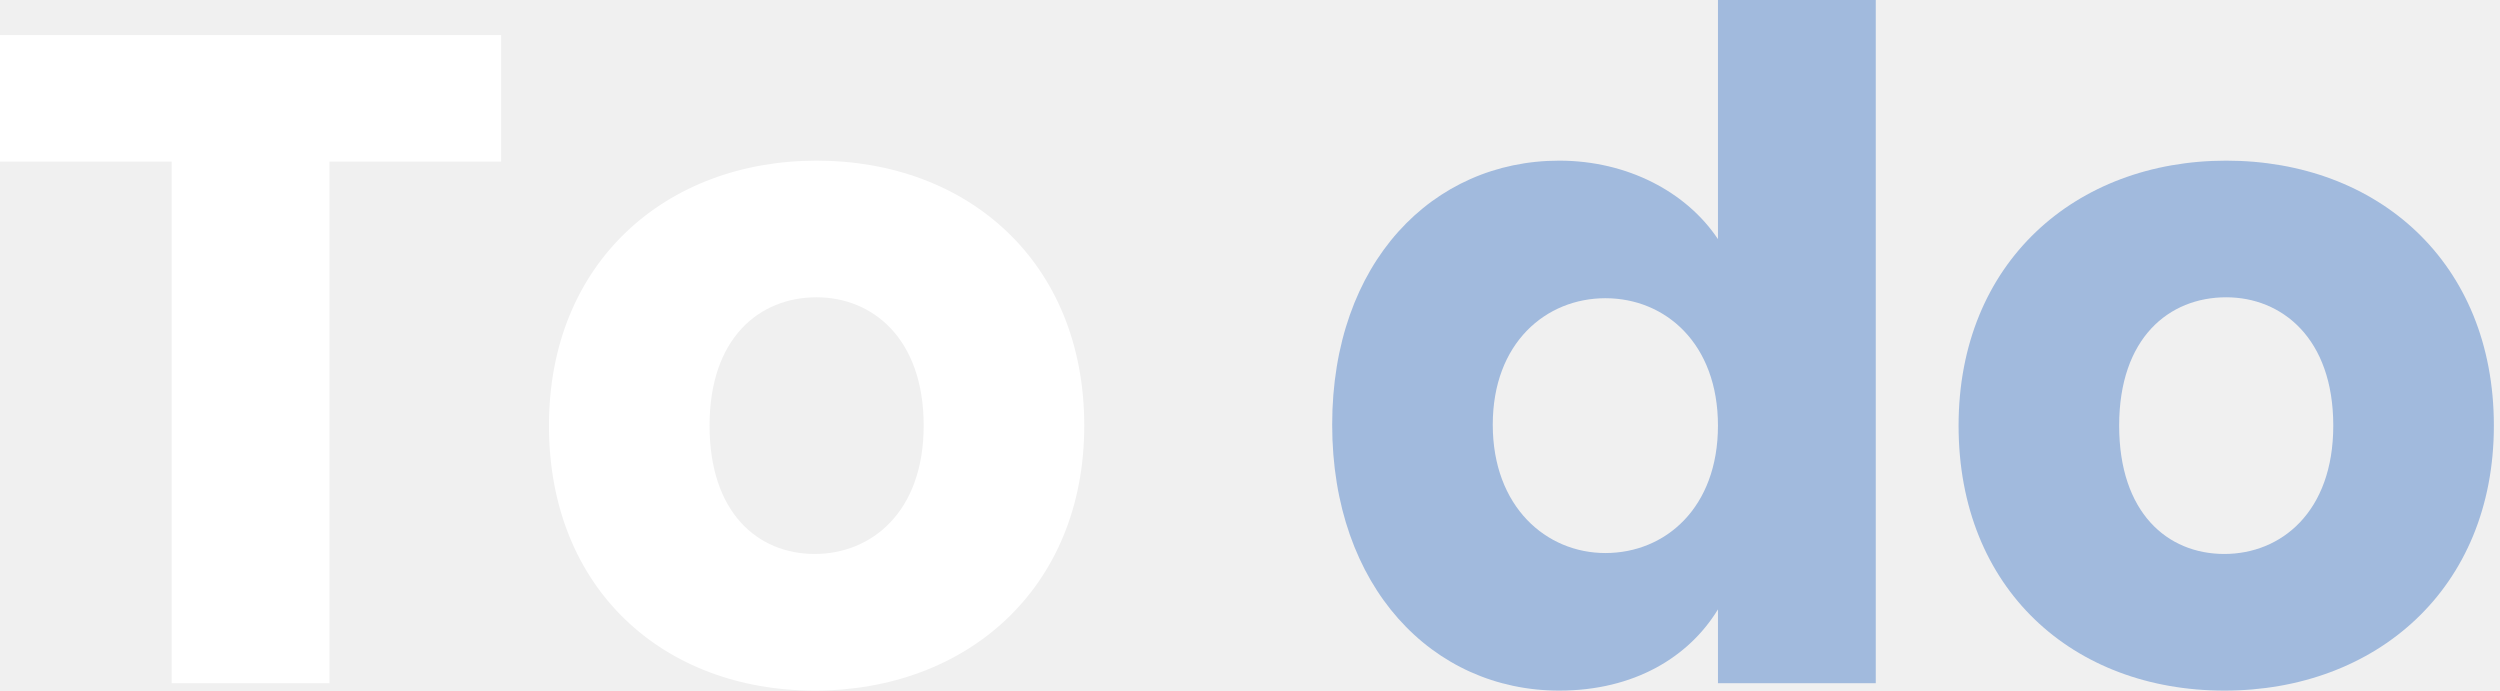
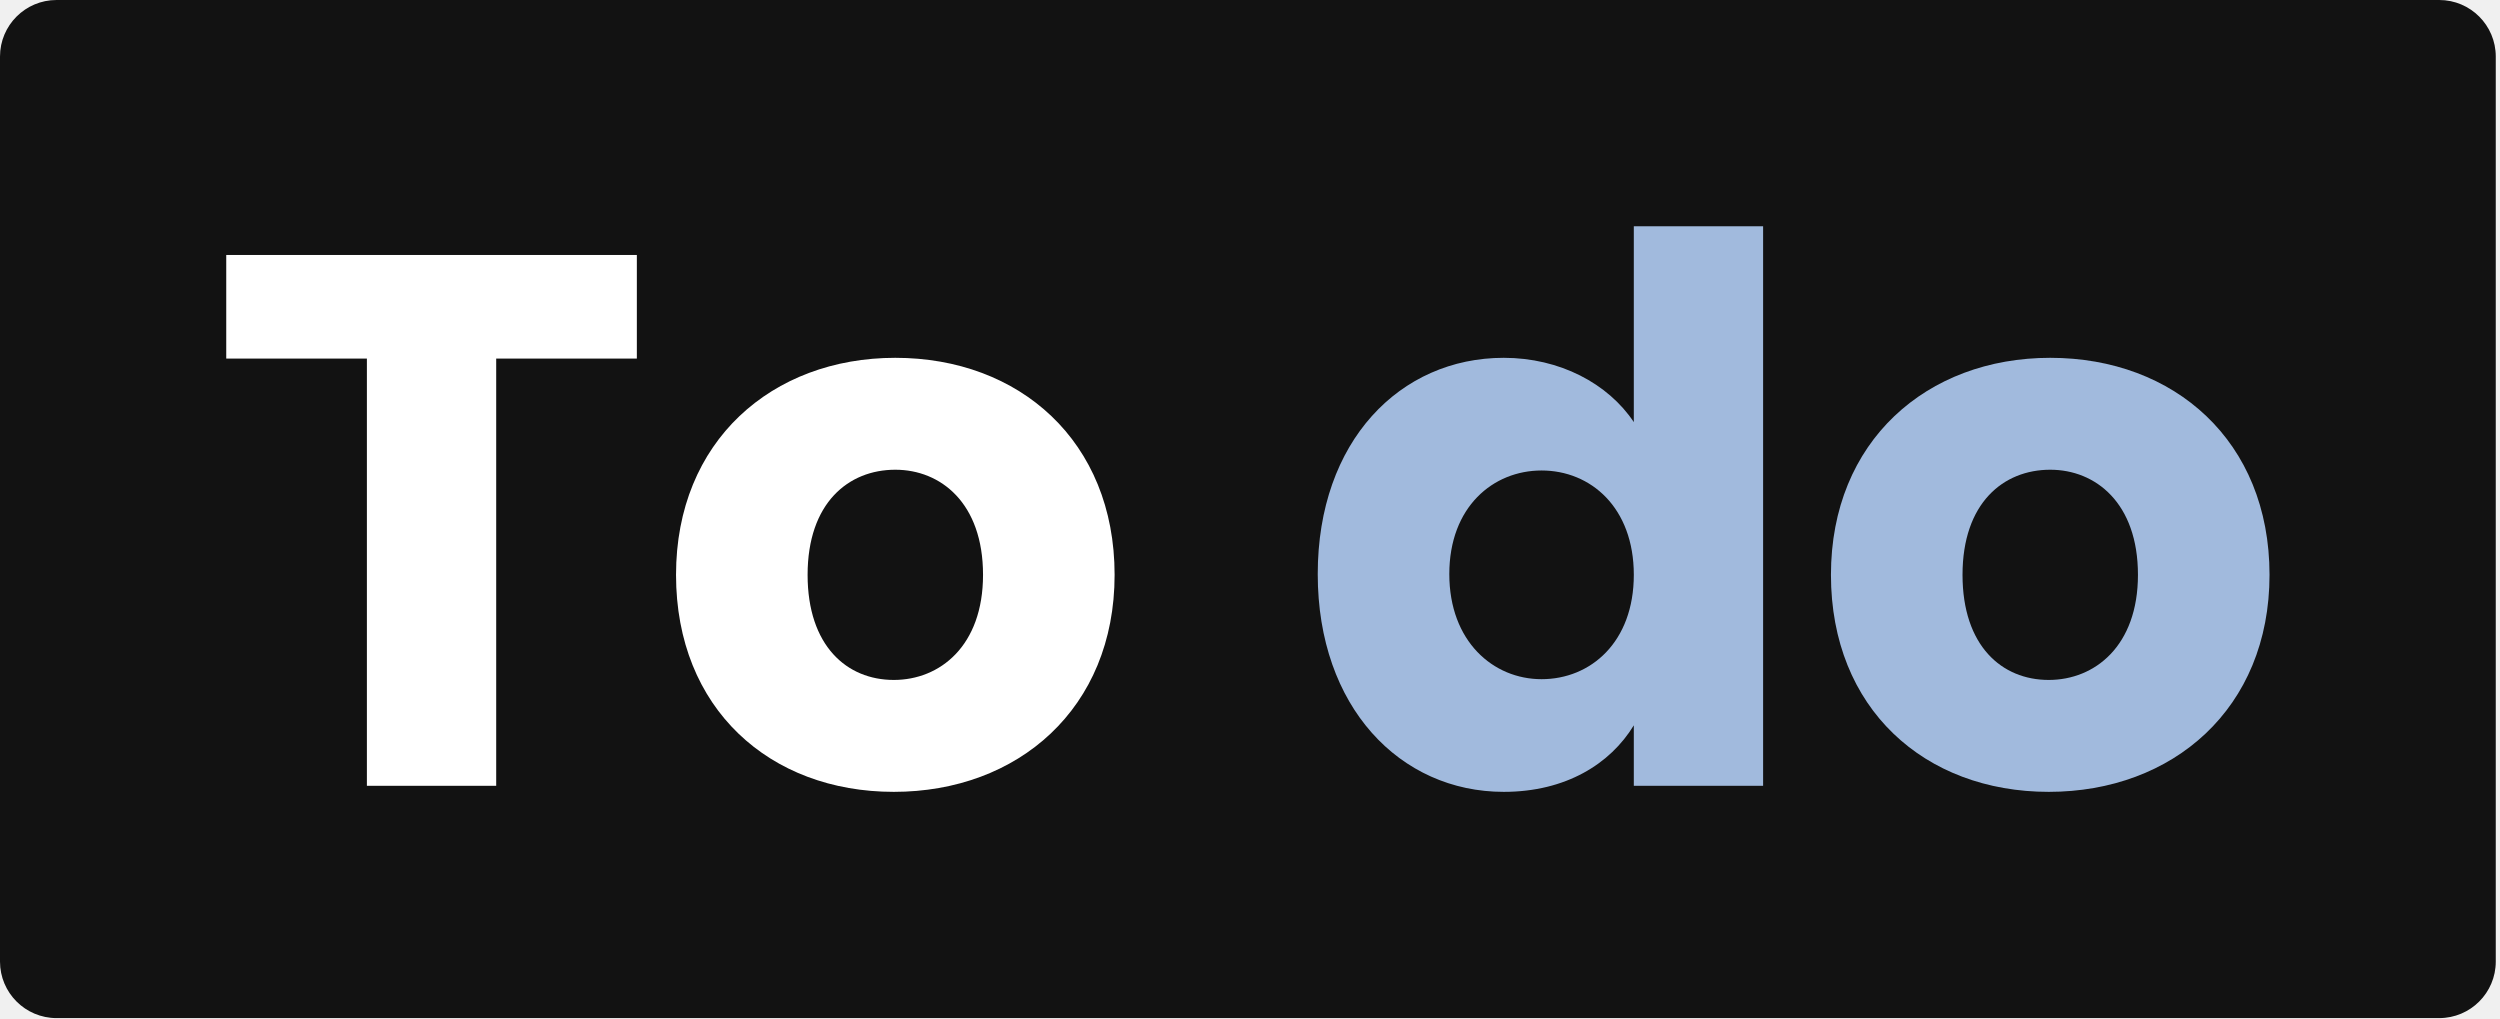
- <svg xmlns="http://www.w3.org/2000/svg" width="181" height="50" viewBox="0 0 181 50" fill="none">
-   <path d="M0 11.698H12.428V49.465H23.854V11.698H36.283V2.54H0V11.698Z" fill="white" />
-   <path d="M78.5 30.816C78.5 18.984 70.081 11.631 59.123 11.631C48.231 11.631 39.745 18.984 39.745 30.816C39.745 42.647 48.031 50 58.989 50C69.947 50 78.5 42.647 78.5 30.816ZM51.372 30.816C51.372 24.465 54.98 21.524 59.123 21.524C63.132 21.524 66.874 24.465 66.874 30.816C66.874 37.099 63.065 40.107 58.989 40.107C54.846 40.107 51.372 37.099 51.372 30.816Z" fill="white" />
-   <path d="M96.45 30.749C96.45 42.513 103.733 50 112.887 50C118.366 50 122.309 47.527 124.38 44.118V49.465H135.806V0H124.38V17.313C122.108 13.904 117.832 11.631 112.887 11.631C103.733 11.631 96.45 18.984 96.45 30.749ZM124.38 30.816C124.38 36.765 120.572 40.04 116.228 40.04C111.952 40.04 108.076 36.698 108.076 30.749C108.076 24.799 111.952 21.591 116.228 21.591C120.572 21.591 124.38 24.866 124.38 30.816Z" fill="#A1BADD" />
-   <path d="M180.556 30.816C180.556 18.984 172.136 11.631 161.178 11.631C150.287 11.631 141.801 18.984 141.801 30.816C141.801 42.647 150.086 50 161.044 50C172.003 50 180.556 42.647 180.556 30.816ZM153.427 30.816C153.427 24.465 157.035 21.524 161.178 21.524C165.187 21.524 168.929 24.465 168.929 30.816C168.929 37.099 165.12 40.107 161.044 40.107C156.902 40.107 153.427 37.099 153.427 30.816Z" fill="#A1BADD" />
+ <svg xmlns="http://www.w3.org/2000/svg" width="221" height="90" viewBox="0 0 221 90" fill="none">
+   <rect width="220.626" height="90" rx="5" fill="#121212" />
+   <path d="M20 31.698H32.433V69.465H43.864V31.698H56.297V22.54H20V31.698Z" fill="white" />
+   <path d="M98.531 50.816C98.531 38.984 90.108 31.631 79.146 31.631C68.25 31.631 59.761 38.984 59.761 50.816C59.761 62.647 68.049 70 79.012 70C89.975 70 98.531 62.647 98.531 50.816ZM71.392 50.816C71.392 44.465 75.001 41.524 79.146 41.524C83.156 41.524 86.9 44.465 86.9 50.816C86.9 57.099 83.09 60.107 79.012 60.107C74.868 60.107 71.392 57.099 71.392 50.816Z" fill="white" />
+   <path d="M116.488 50.749C116.488 62.513 123.774 70 132.931 70C138.413 70 142.356 67.527 144.429 64.118V69.465H155.859V20H144.429V37.313C142.156 33.904 137.878 31.631 132.931 31.631C123.774 31.631 116.488 38.984 116.488 50.749ZM144.429 50.816C144.429 56.765 140.619 60.04 136.274 60.04C131.996 60.04 128.119 56.698 128.119 50.749C128.119 44.8 131.996 41.591 136.274 41.591C140.619 41.591 144.429 44.866 144.429 50.816Z" fill="#A1BADD" />
+   <path d="M200.626 50.816C200.626 38.984 192.203 31.631 181.241 31.631C170.345 31.631 161.856 38.984 161.856 50.816C161.856 62.647 170.145 70 181.107 70C192.07 70 200.626 62.647 200.626 50.816ZM173.487 50.816C173.487 44.465 177.097 41.524 181.241 41.524C185.252 41.524 188.995 44.465 188.995 50.816C188.995 57.099 185.185 60.107 181.107 60.107C176.963 60.107 173.487 57.099 173.487 50.816Z" fill="#A1BADD" />
</svg>
